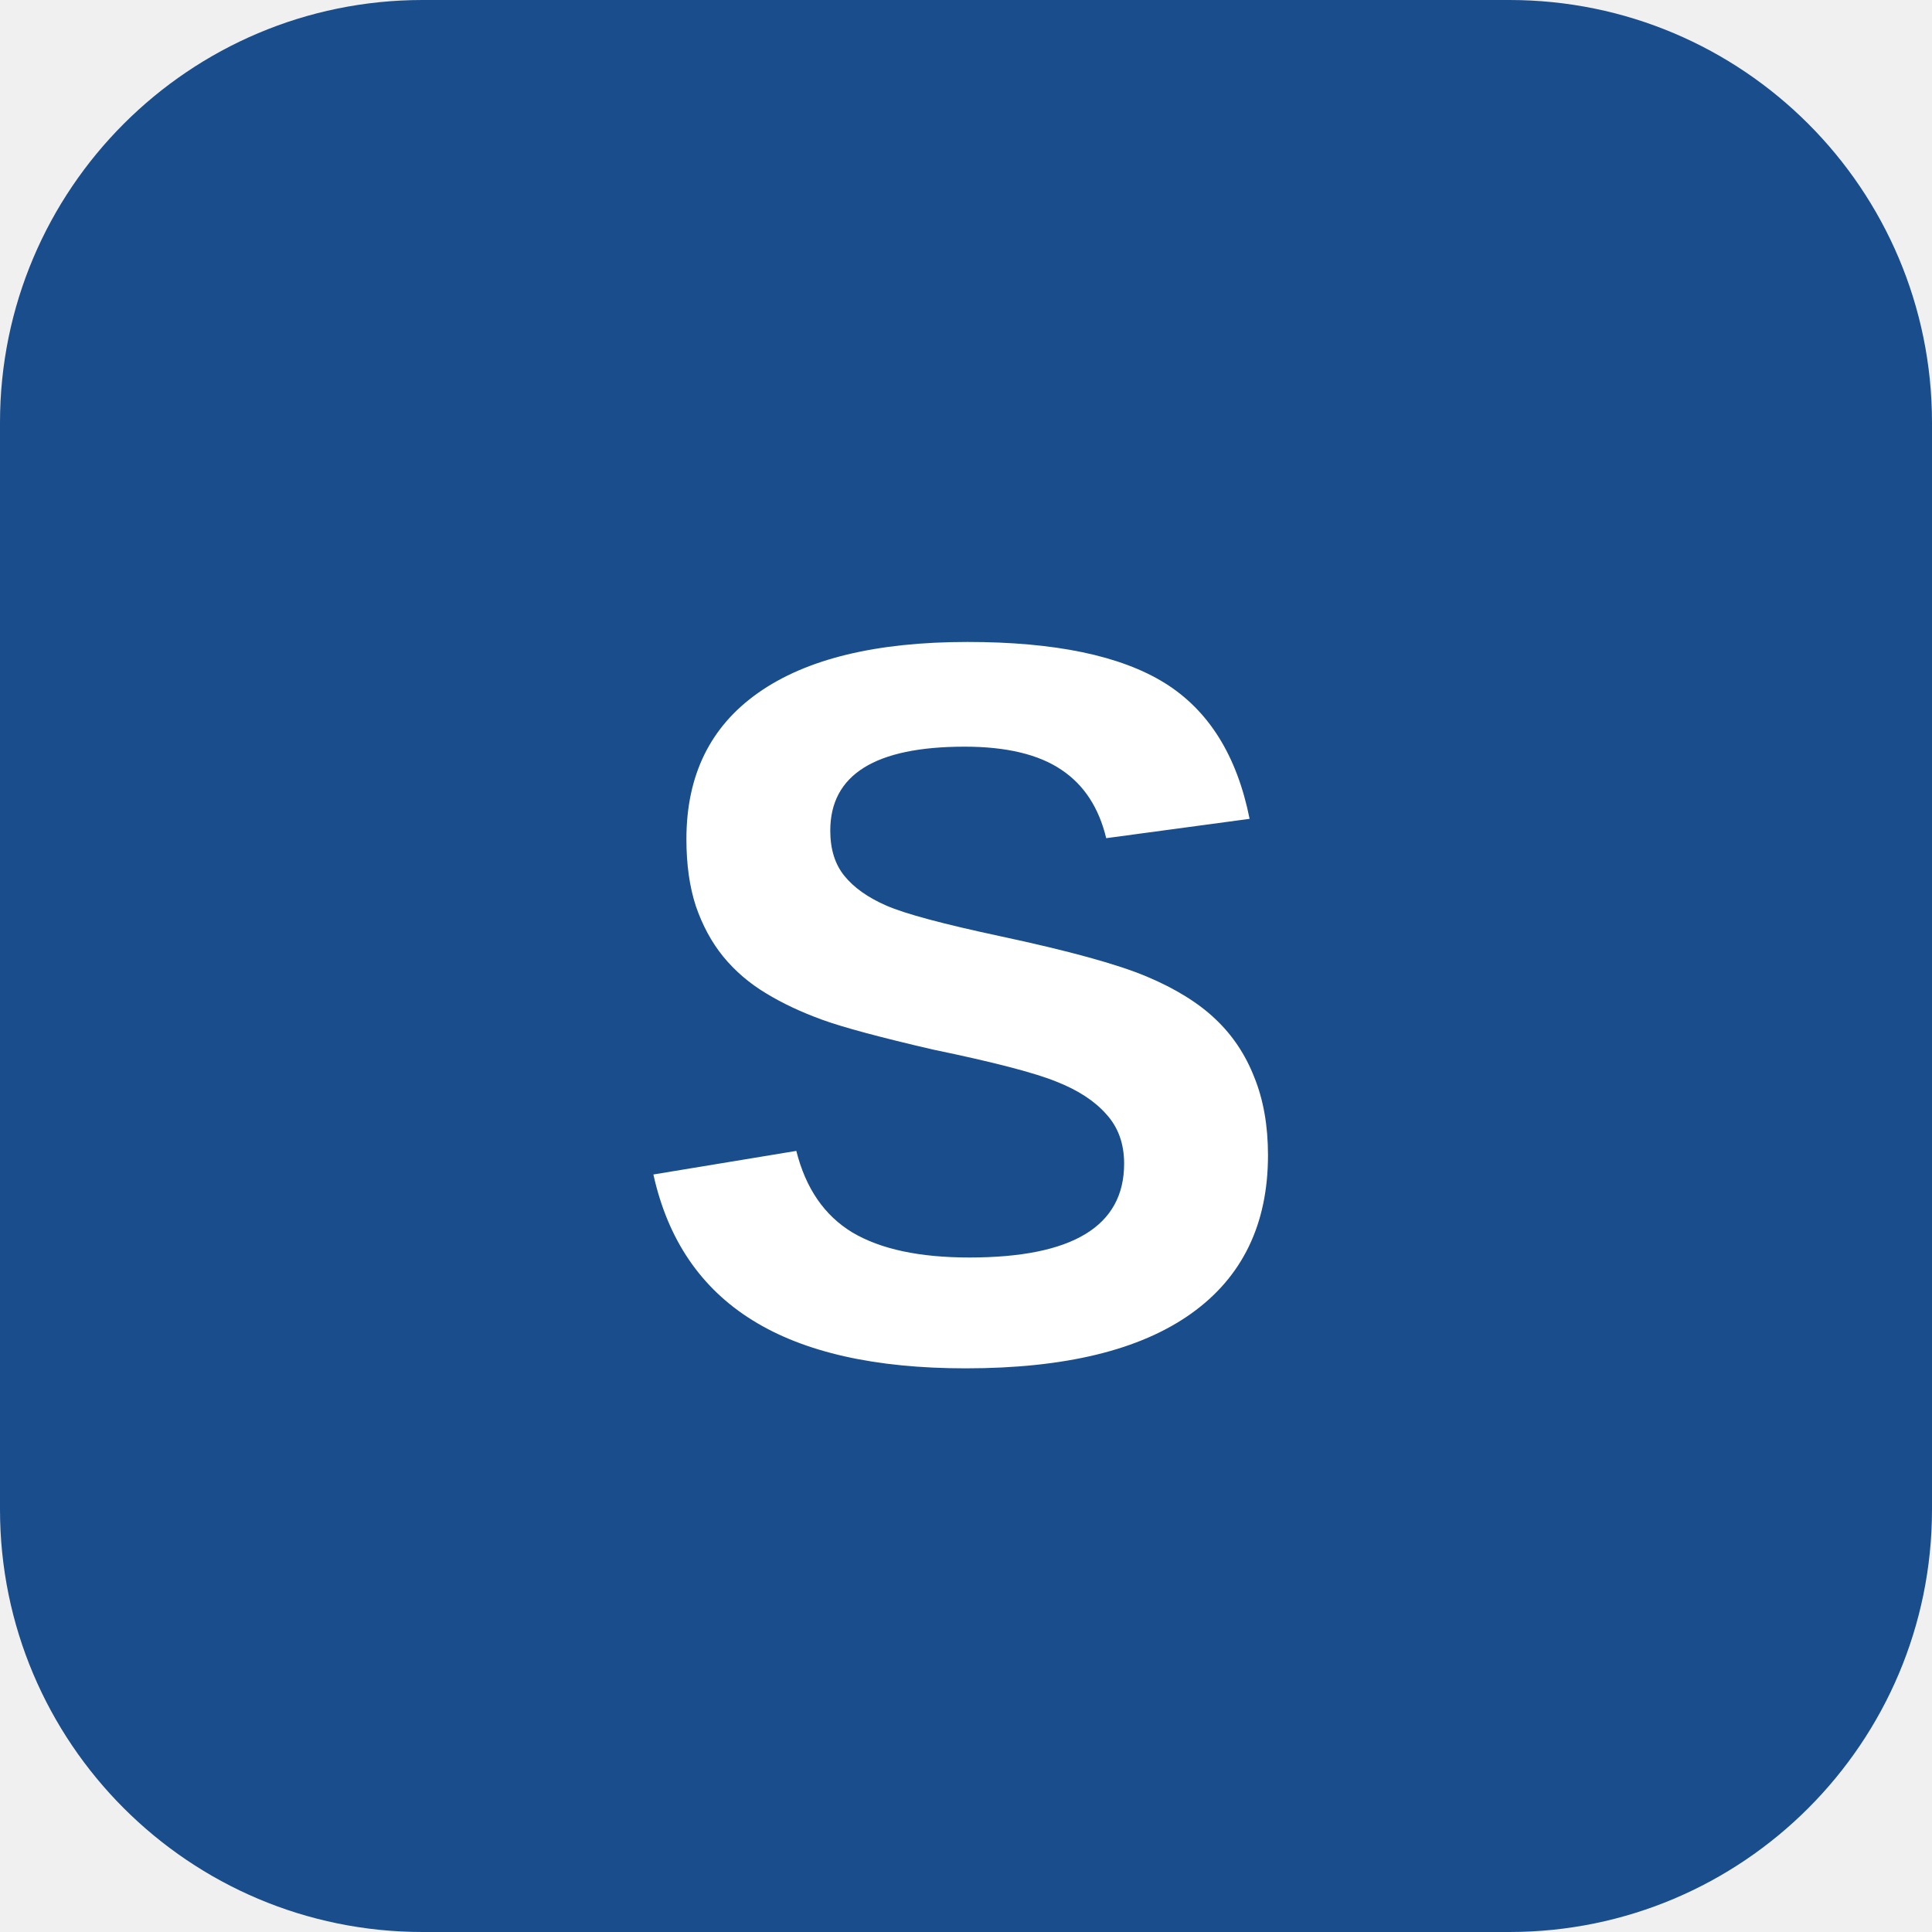
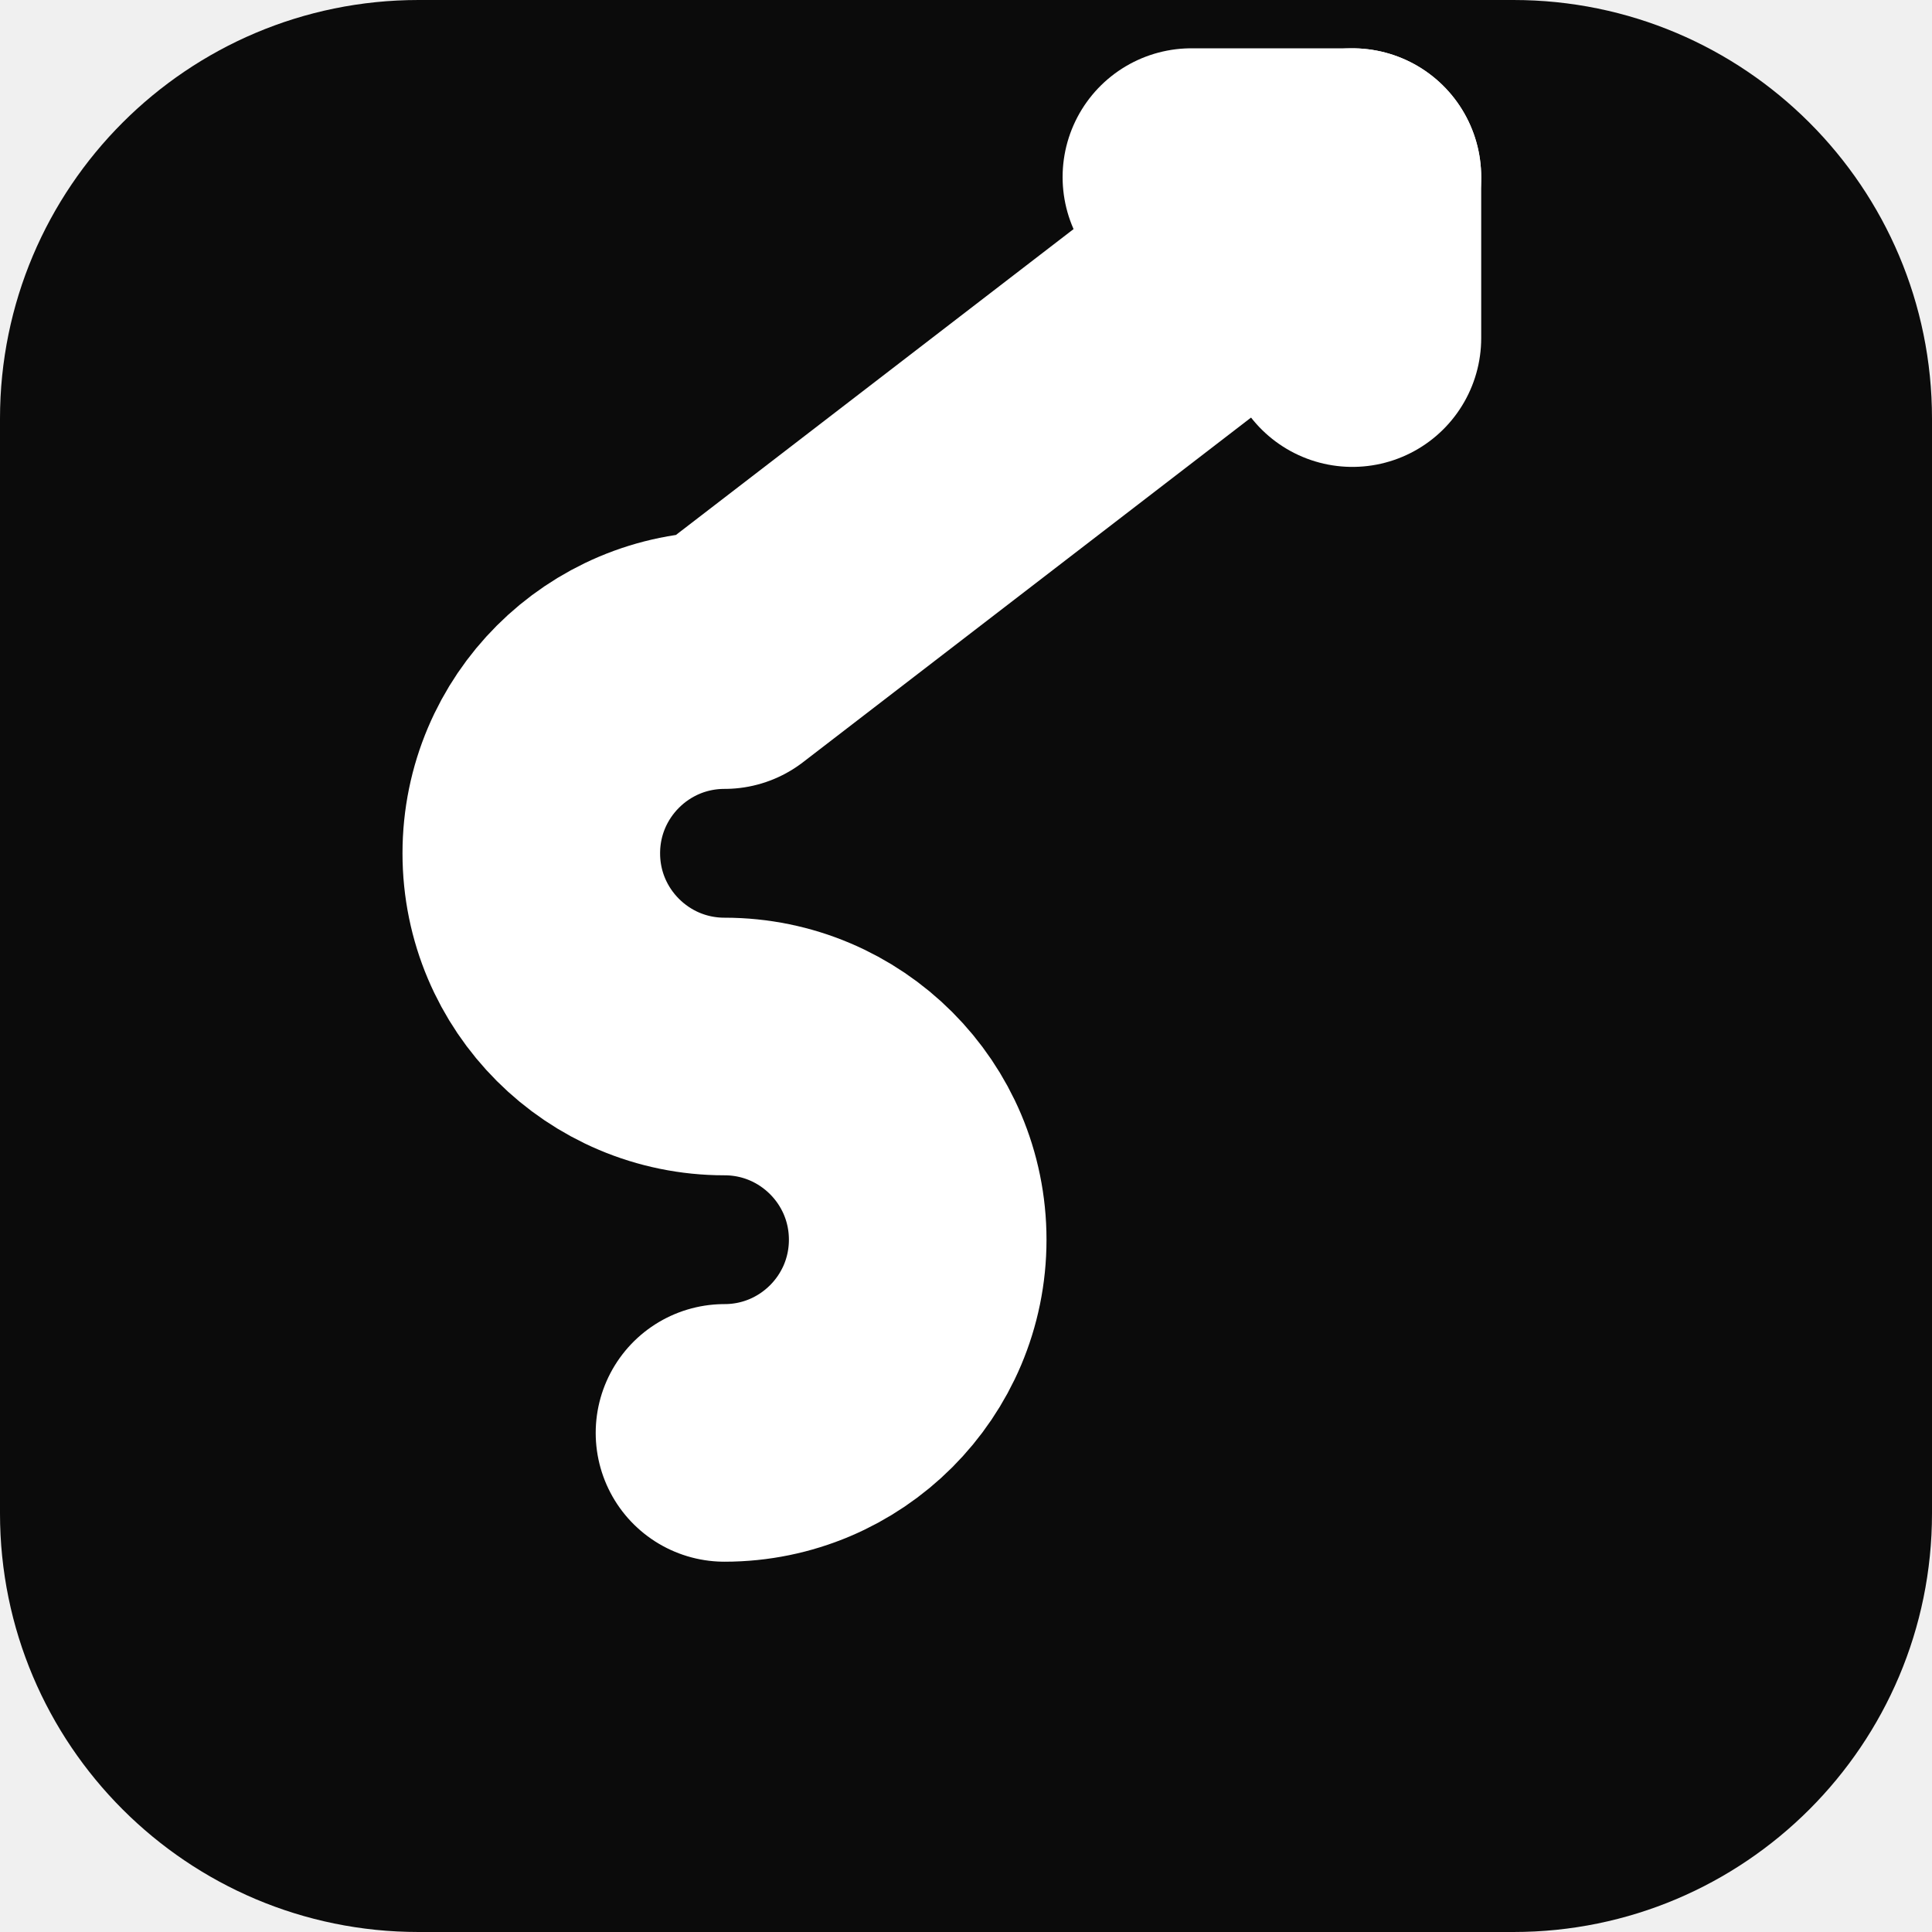
- <svg xmlns="http://www.w3.org/2000/svg" viewBox="0 0 64 64">
-   <rect width="64" height="64" rx="14" fill="#1a4d8c" />
-   <text x="32" y="45" font-family="Arial, 'Helvetica Neue', Helvetica, sans-serif" font-weight="700" font-size="34" fill="#ffffff" text-anchor="middle">S</text>
+ <svg xmlns="http://www.w3.org/2000/svg" viewBox="0 0 240 240">
+   <rect width="240" height="240" rx="52" fill="#0B0B0B" />
+   <path d="M 90,178 A 24,24 0 0,0 90,130 A 24,24 0 0,1 90,82 L 168,22" fill="none" stroke="#ffffff" stroke-width="32" stroke-linecap="round" stroke-linejoin="round" />
+   <polyline points="148,22 168,22 168,42" fill="none" stroke="#ffffff" stroke-width="32" stroke-linecap="round" stroke-linejoin="round" />
</svg>
